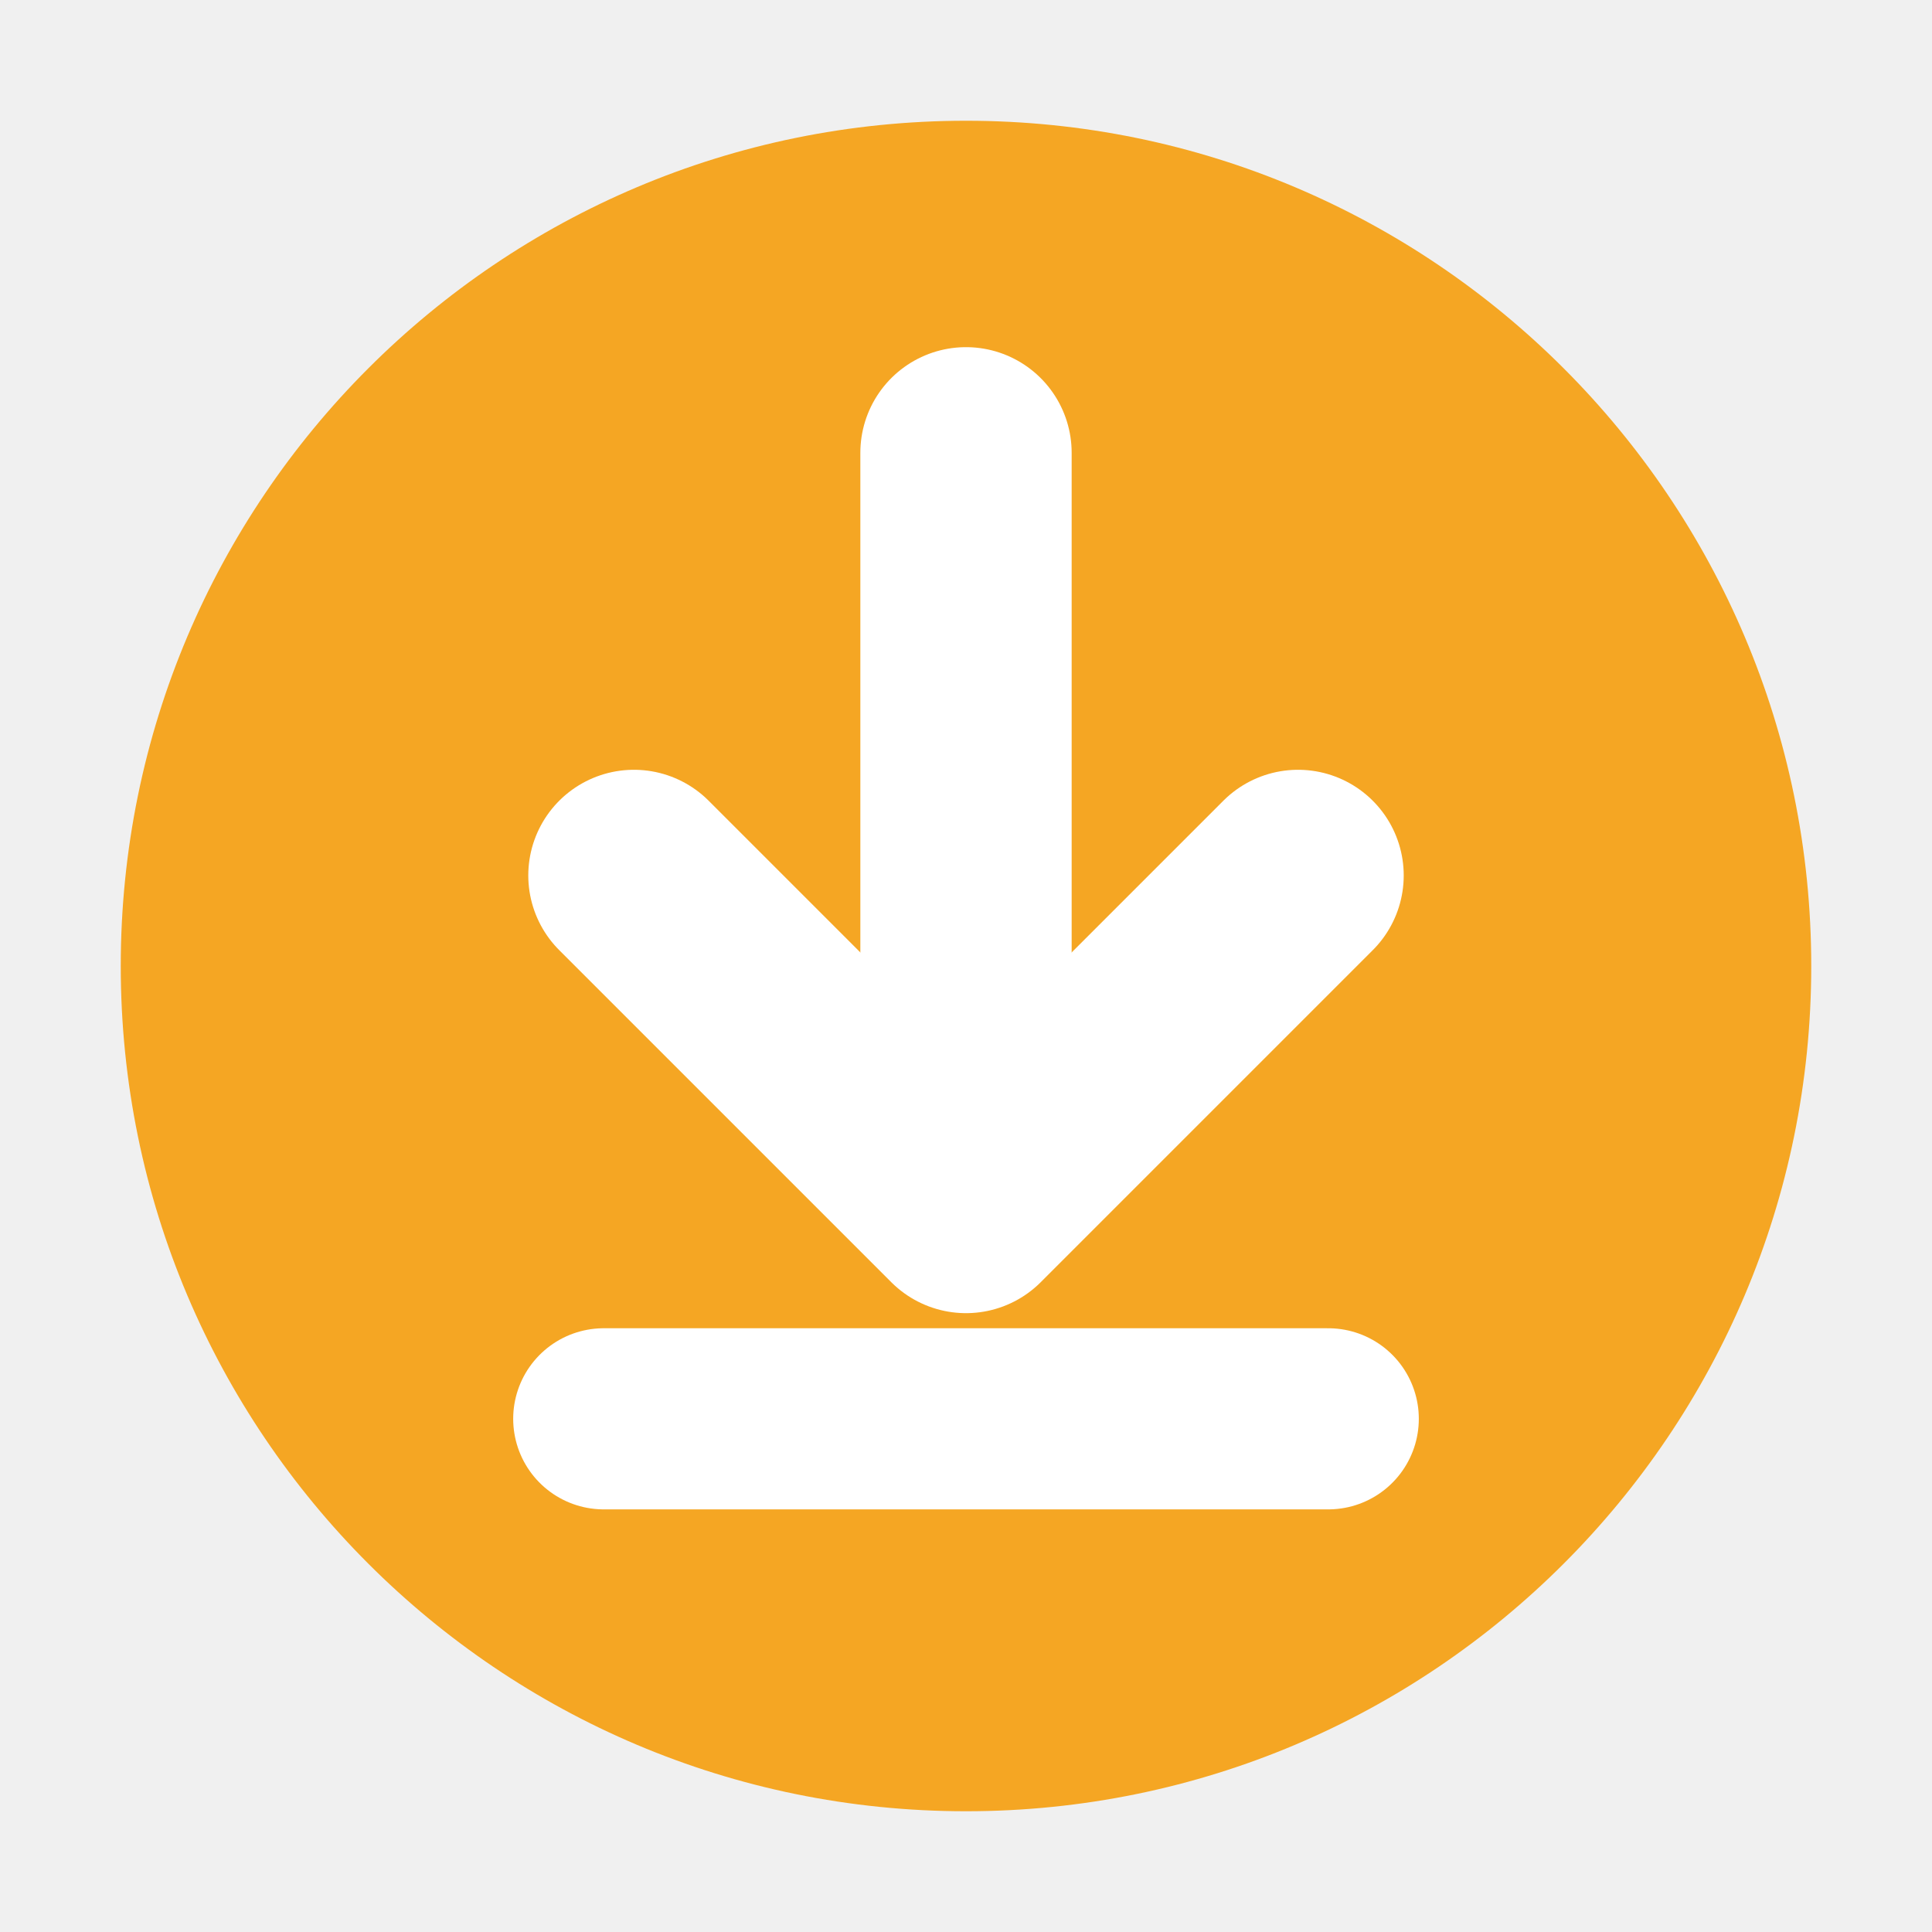
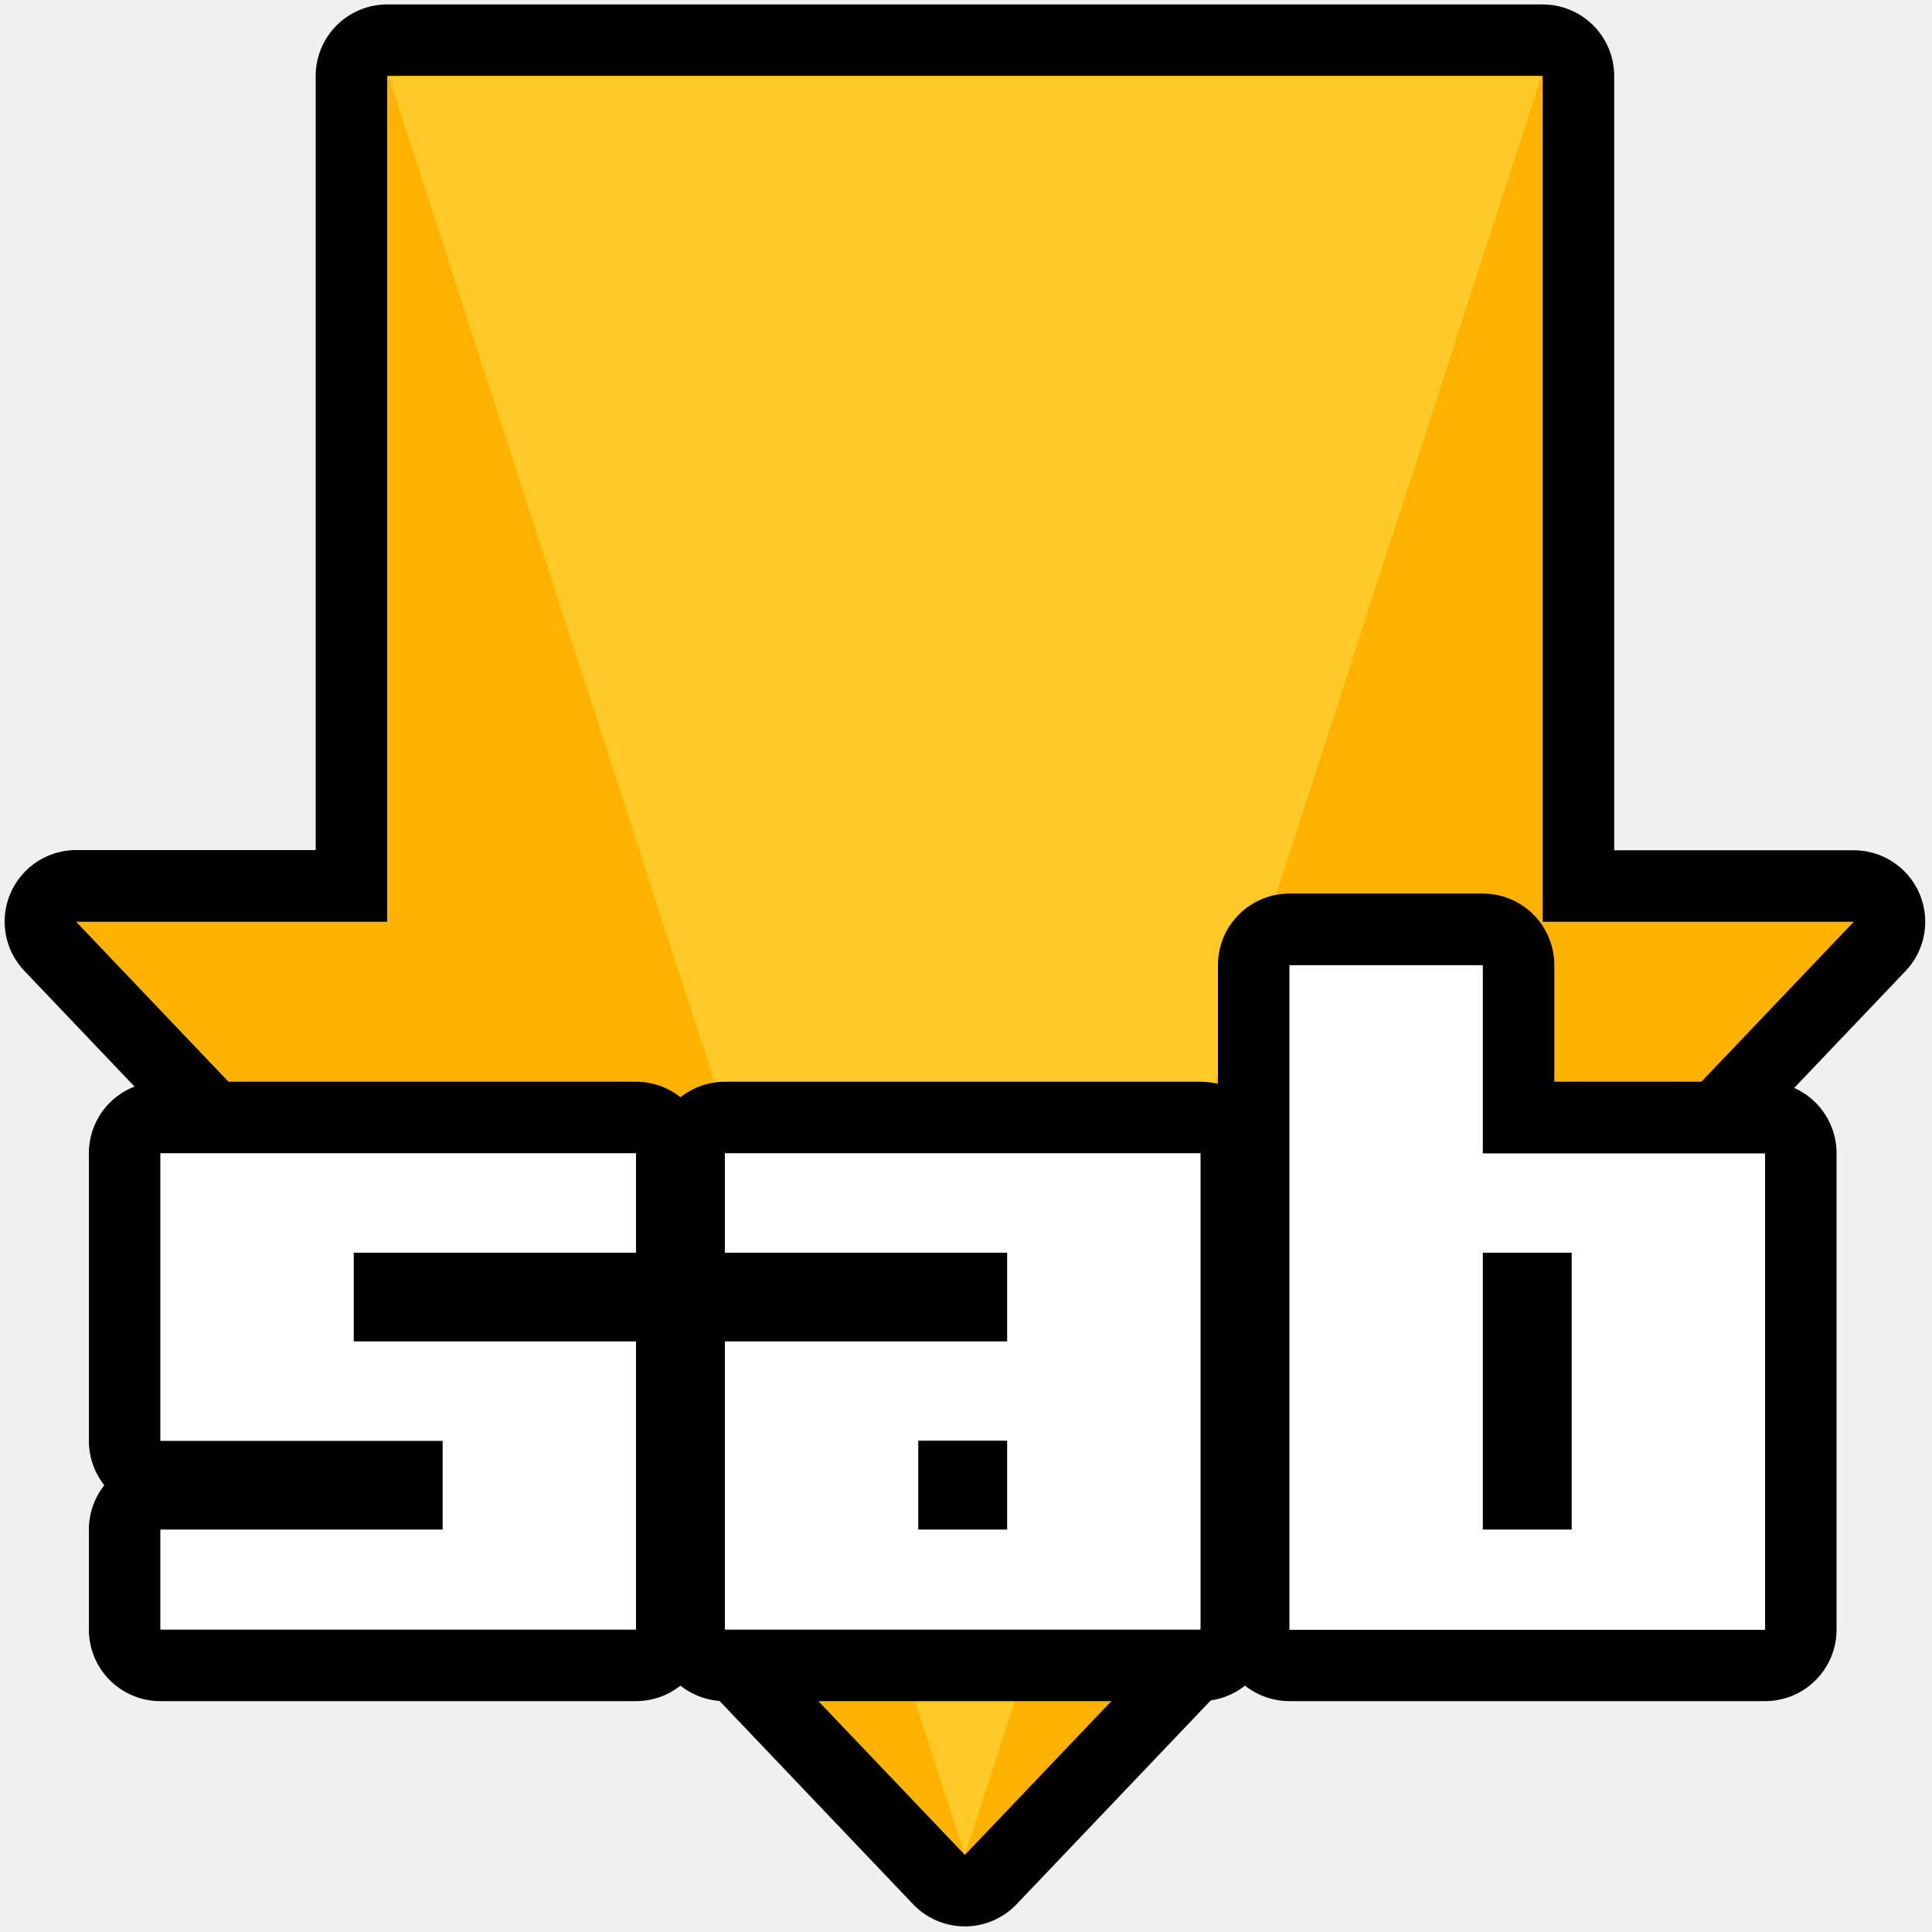
- <svg xmlns="http://www.w3.org/2000/svg" width="64" height="64">
-   <circle cx="32" cy="32" r="28" fill="#f5a623" />
-   <path d="M32 15v22" stroke="#fff" stroke-width="7" stroke-linecap="round" />
-   <path d="M21 29l11 11 11-11" stroke="#fff" stroke-width="7" stroke-linecap="round" stroke-linejoin="round" fill="none" />
-   <path d="M20 47h24" stroke="#fff" stroke-width="6" stroke-linecap="round" />
+ <svg xmlns="http://www.w3.org/2000/svg" viewBox="0 0 1000 1000">
+   <path stroke="#000" stroke-linejoin="round" stroke-width="74" d="M200.4 39.3h598.1v437.8h161l-460.1 483L39.4 477h161z" />
+   <path fill="#ffb300" fill-rule="evenodd" d="M200.4 39.3h598.1v437.8h161l-460.1 483-460-483h161z" />
+   <path fill="#ffca28" fill-rule="evenodd" d="M499.4 960.2 201.1 39.4h596.7z" />
+   <path stroke="#000" stroke-linecap="round" stroke-linejoin="round" stroke-width="74" d="M329.2 843.5H83v-51.8h146.1v-45.9H83V596.9h246.2v51.5H183.1v45.9h146.1zm292.2 0H375.2V694.3h146.1v-45.9H375.2v-51.5h246.2zm-146.1-97.8h46v46h-46zm192.1 97.8v-344h100.1v97.4h146.1v246.6zm100.1-195.2h46v143.4h-46z" />
+   <path fill="#fff" fill-rule="evenodd" d="M329.2 843.5H83v-51.8h146.1v-45.9H83V596.9h246.2v51.5H183.1v45.9h146.1zm292.2 0H375.2V694.3h146.1v-45.9H375.2v-51.5h246.2zm-146.1-51.8h46v-46h-46zm192.1 51.9v-344h100.1V597h146.1v246.6zm100.1-51.9h46V648.4h-46z" />
</svg>
